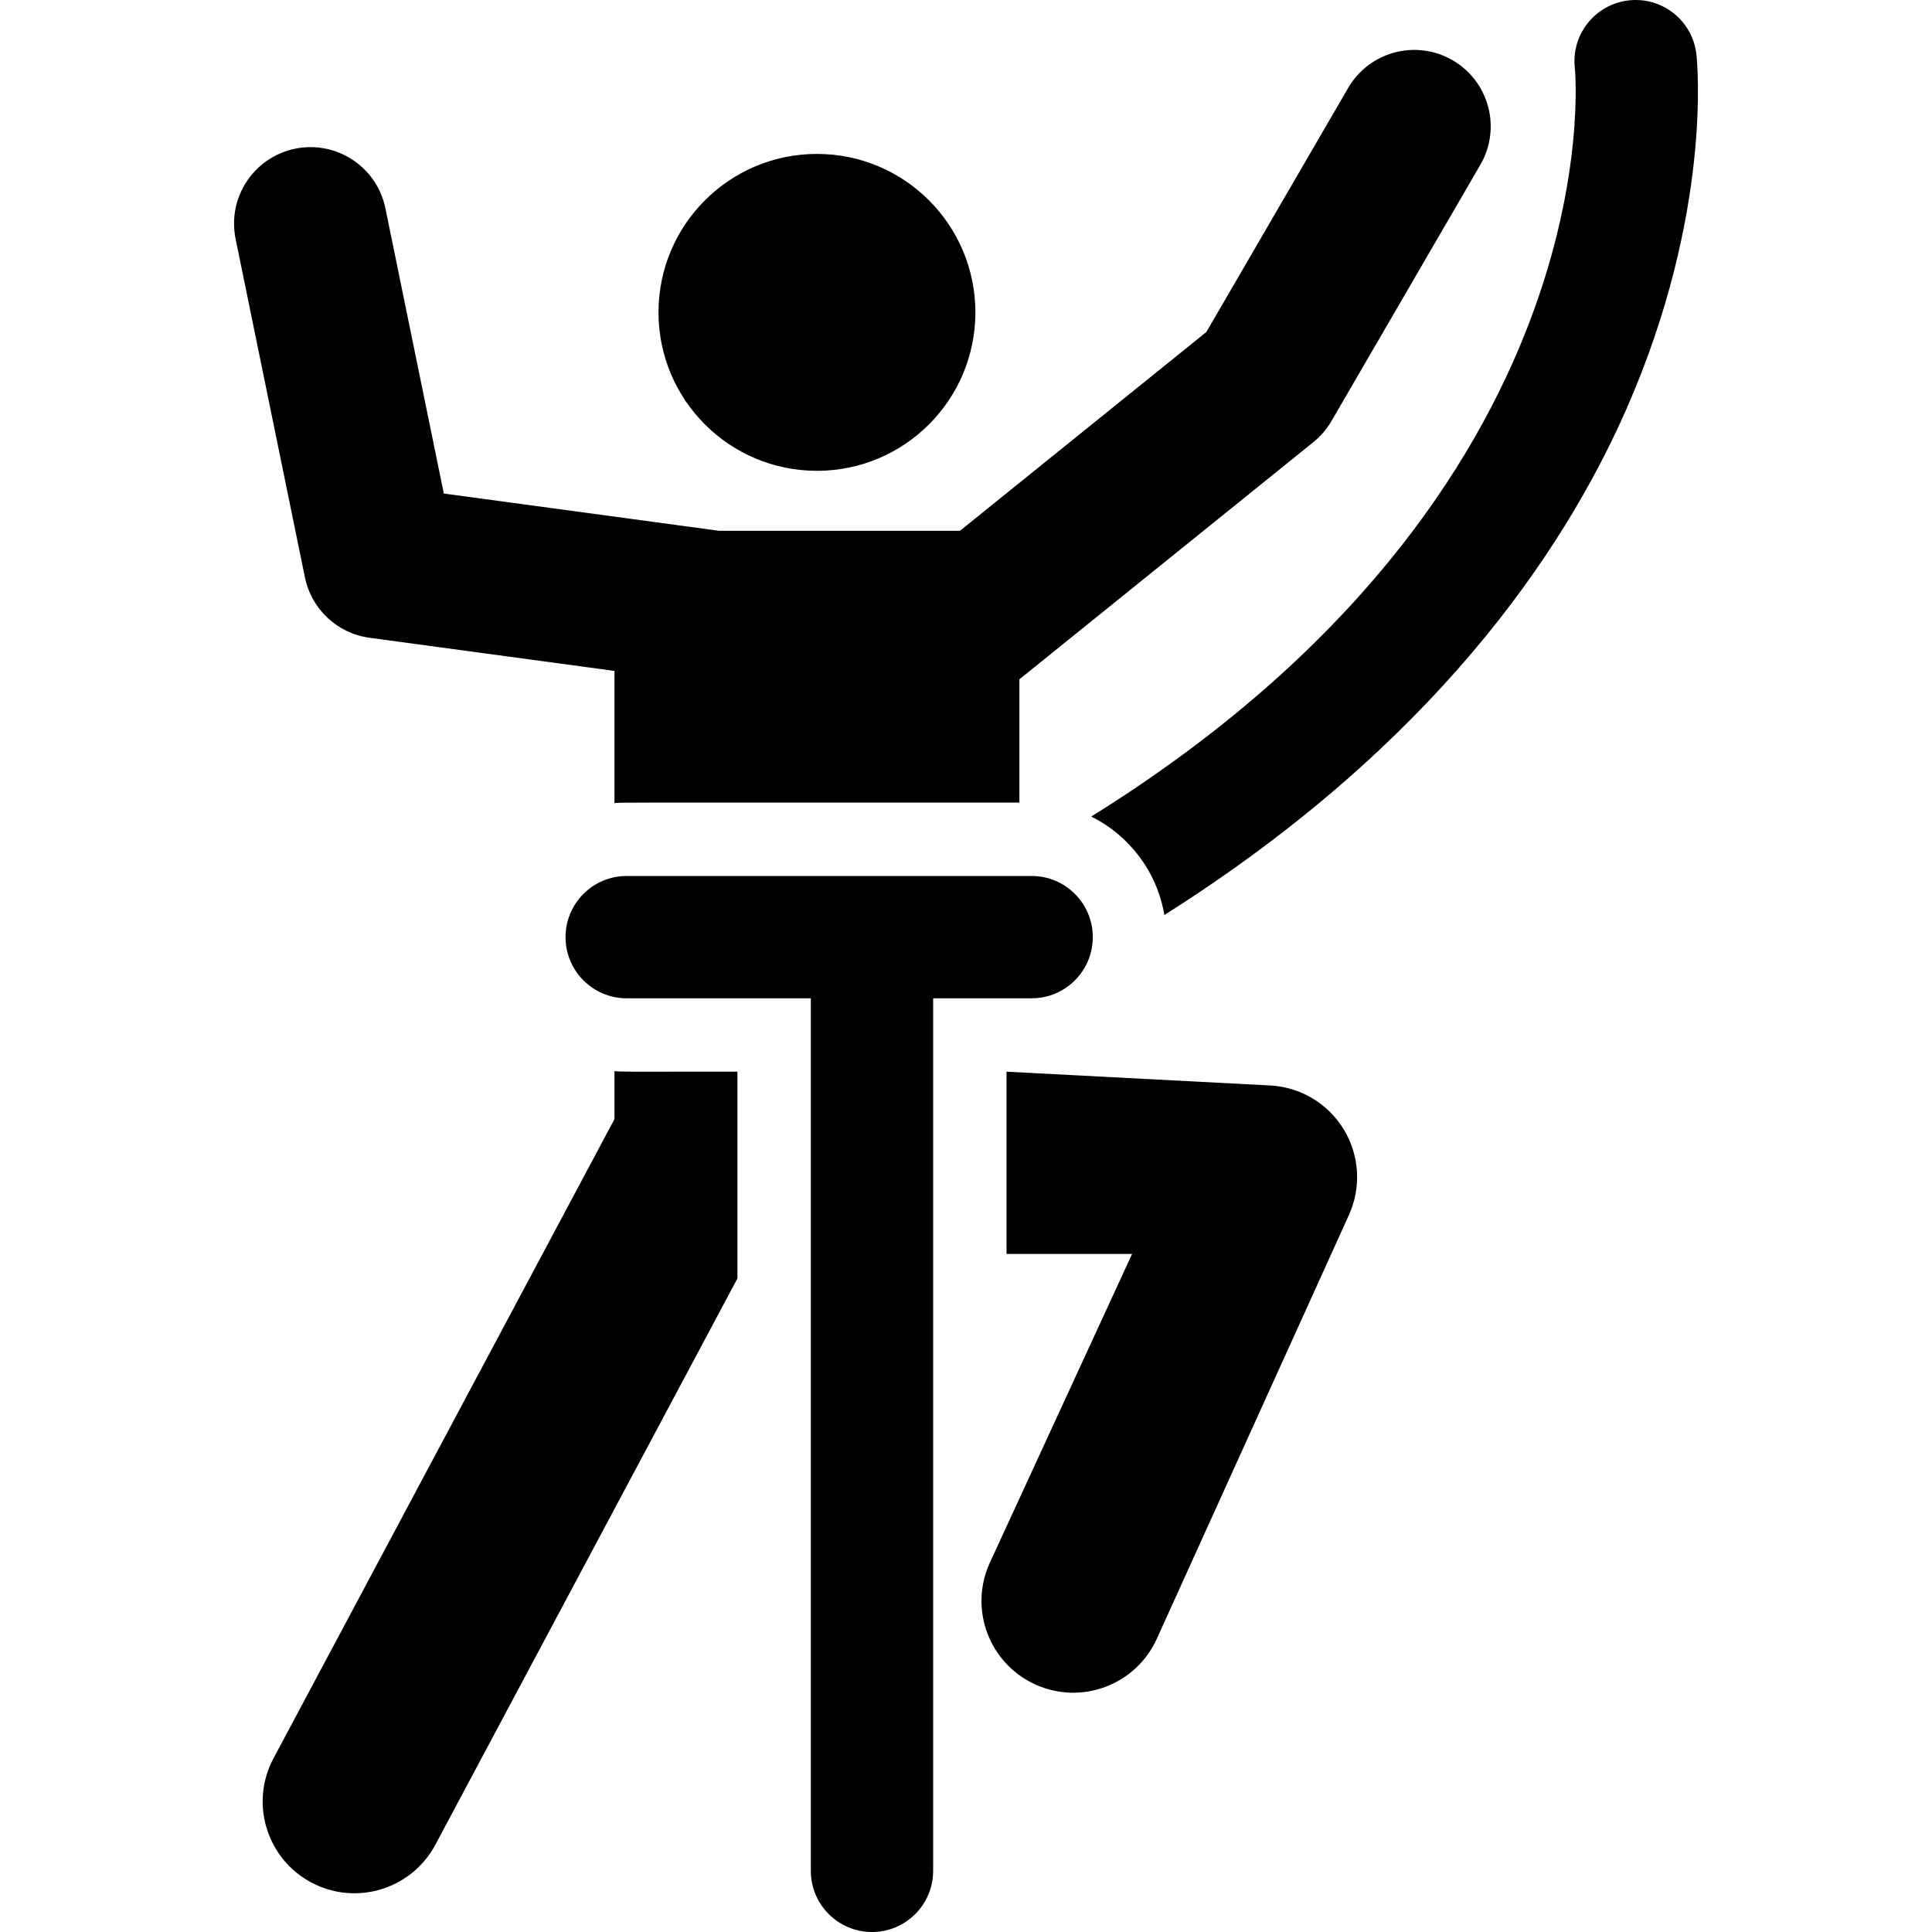
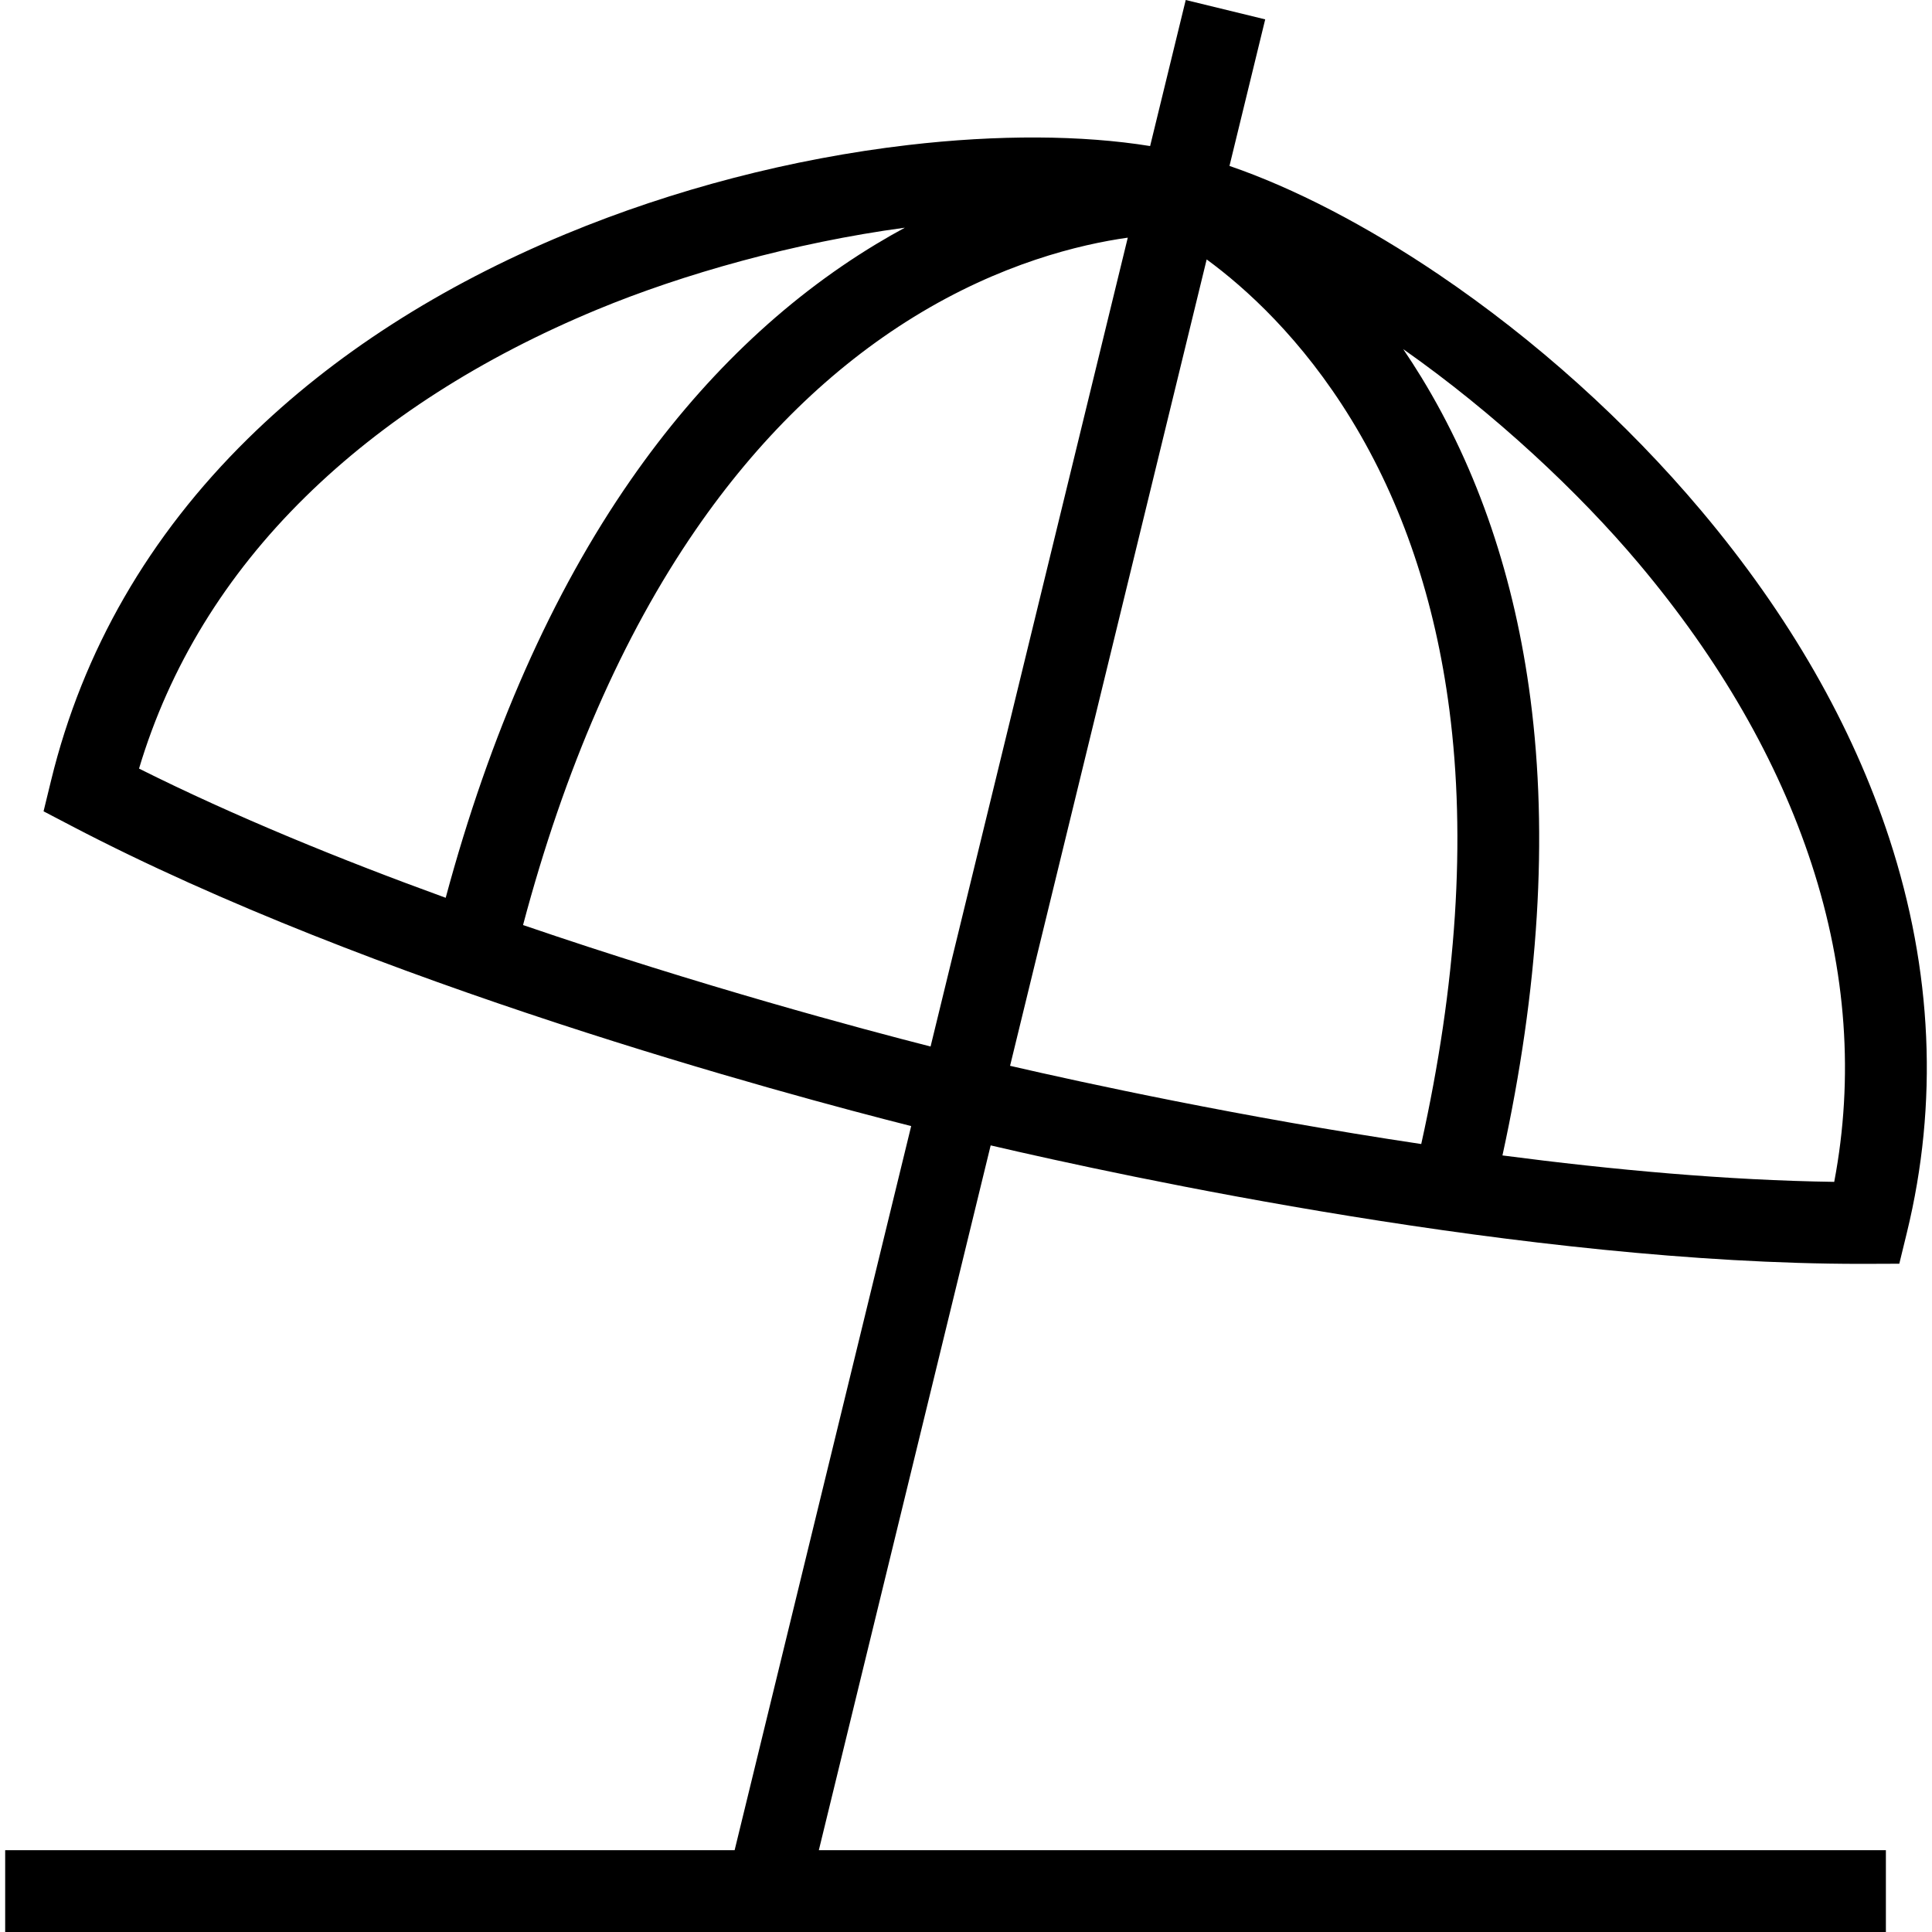
- <svg xmlns="http://www.w3.org/2000/svg" version="1.1" viewBox="0 0 315.896 315.896" enable-background="new 0 0 315.896 315.896">
+ <svg xmlns="http://www.w3.org/2000/svg" version="1.1" id="Capa_1" x="0px" y="0px" viewBox="0 0 472.369 472.369" style="enable-background:new 0 0 472.369 472.369;" xml:space="preserve">
+   <path d="M461.947,205.056c-9.046-27.686-24.52-54.664-45.991-80.185c-18.33-21.787-40.547-41.773-64.248-57.797  c-17.703-11.968-35.46-21.15-51.104-26.506l8.736-35.832L289.908,0l-8.707,35.71c-16.644-2.693-37.241-2.81-59.172-0.249  c-28.419,3.317-57.343,10.835-83.646,21.74c-30.811,12.774-56.967,29.603-77.742,50.019c-24.233,23.813-40.429,51.921-48.137,83.542  l-1.854,7.603l6.936,3.626c73.477,38.427,174.554,65.583,205.194,73.33l-43.167,177.048H1.265v20h459.829v-20H200.201  l42.015-172.324c32.295,7.529,131.388,28.968,212.632,28.965c0.563,0,1.141-0.001,1.701-0.003l7.824-0.029l1.854-7.602  C473.938,269.756,472.498,237.35,461.947,205.056z M74.66,121.485c18.937-18.609,42.953-34.021,71.384-45.809  c20.91-8.67,48.141-16.358,75.19-20.007c-2.326,1.259-4.678,2.599-7.052,4.034c-22.786,13.773-42.96,33.16-59.959,57.623  c-19.25,27.699-34.441,62.044-45.252,102.181c-25.493-9.257-51.604-19.893-74.979-31.59C41.433,163.033,55.09,140.716,74.66,121.485  z M127.883,226.171c10.13-38.15,24.307-70.631,42.211-96.635c15.226-22.113,33.17-39.624,53.333-52.046  c21.223-13.075,40.571-17.732,52.313-19.384L227.523,255.87C210.594,251.55,171.454,241.083,127.883,226.171z M295.029,63.431  c9.448,6.919,23.254,19.329,35.408,39.21c12.411,20.303,20.463,44.155,23.931,70.893c4.094,31.568,1.773,67.252-6.879,106.178  c-44.185-6.612-82.743-15.018-100.53-19.123L295.029,63.431z M448.461,288.963c-26.137-0.373-54.218-2.946-81.115-6.462  c8.874-40.609,11.194-78.09,6.856-111.54c-3.831-29.542-12.814-56.037-26.7-78.751c-1.452-2.375-2.927-4.653-4.417-6.848  c22.344,15.691,42.989,35.058,57.567,52.385c19.813,23.548,34.039,48.284,42.284,73.521  C451.457,237.347,453.307,263.445,448.461,288.963z" />
  <g>
-     <g>
-       <path d="m207.71,177.484l-43.135-2.255v29.802c36.901,0 7.056,0 20.528,0l-23.283,50.542c-3.42,7.546-0.076,16.434 7.469,19.855 7.572,3.429 16.446,0.053 19.855-7.469l31.417-69.305c2.045-4.512 1.73-9.742-0.839-13.977-2.571-4.233-7.066-6.926-12.012-7.193z" />
-       <path d="m100.47,175.134v7.849l-55.753,104.519c-3.9,7.31-1.135,16.395 6.175,20.294 7.3,3.897 16.392,1.141 20.294-6.175l49.389-92.59c0-14.08 0-19.876 0-33.802-19.908,2.84217e-14-18.671,0.035-20.105-0.095z" />
-       <path d="m60.426,104.282l40.044,5.419v21.622c1.515-0.138-3.295-0.095 66.21-0.095v-20.158l48.067-38.78c1.189-0.959 2.192-2.128 2.96-3.449l24.342-41.898c3.468-5.969 1.44-13.619-4.529-17.088-5.968-3.467-13.619-1.44-17.088,4.529l-23.181,39.899-40.295,32.51h-39.432c-0.079-0.012-0.154-0.033-0.233-0.043l-44.723-6.053-9.553-46.645c-1.386-6.765-7.994-11.124-14.754-9.738-6.763,1.387-11.122,7.993-9.737,14.756l11.333,55.334c1.066,5.205 5.305,9.167 10.569,9.878z" />
-       <circle cx="133.575" cy="51.075" r="25.907" />
-       <path d="m277.374,8.89c-0.615-5.489-5.55-9.44-11.05-8.827-5.488,0.614-9.44,5.561-8.827,11.05 0.085,0.758 6.543,69.121-79.072,122.4 6.218,3.086 10.776,9.026 11.952,16.097 43.896-27.735 65.217-59.212 75.55-82.72 14.133-32.151 11.563-56.959 11.447-58z" />
-       <path d="m178.68,153.229c0-5.523-4.478-10-10-10h-26.104-40.106c-5.523,0-10,4.477-10,10 0,5.522 4.477,10 10,10h30.105v142.667c0,5.522 4.478,10 10,10s10-4.478 10-10v-142.667h16.104c5.523,0 10.001-4.478 10.001-10z" />
-     </g>
-   </g>
+ </g>
+   <g>
+ </g>
+   <g>
+ </g>
+   <g>
+ </g>
+   <g>
+ </g>
+   <g>
+ </g>
+   <g>
+ </g>
+   <g>
+ </g>
+   <g>
+ </g>
+   <g>
+ </g>
+   <g>
+ </g>
+   <g>
+ </g>
+   <g>
+ </g>
+   <g>
+ </g>
+   <g>
+ </g>
</svg>
